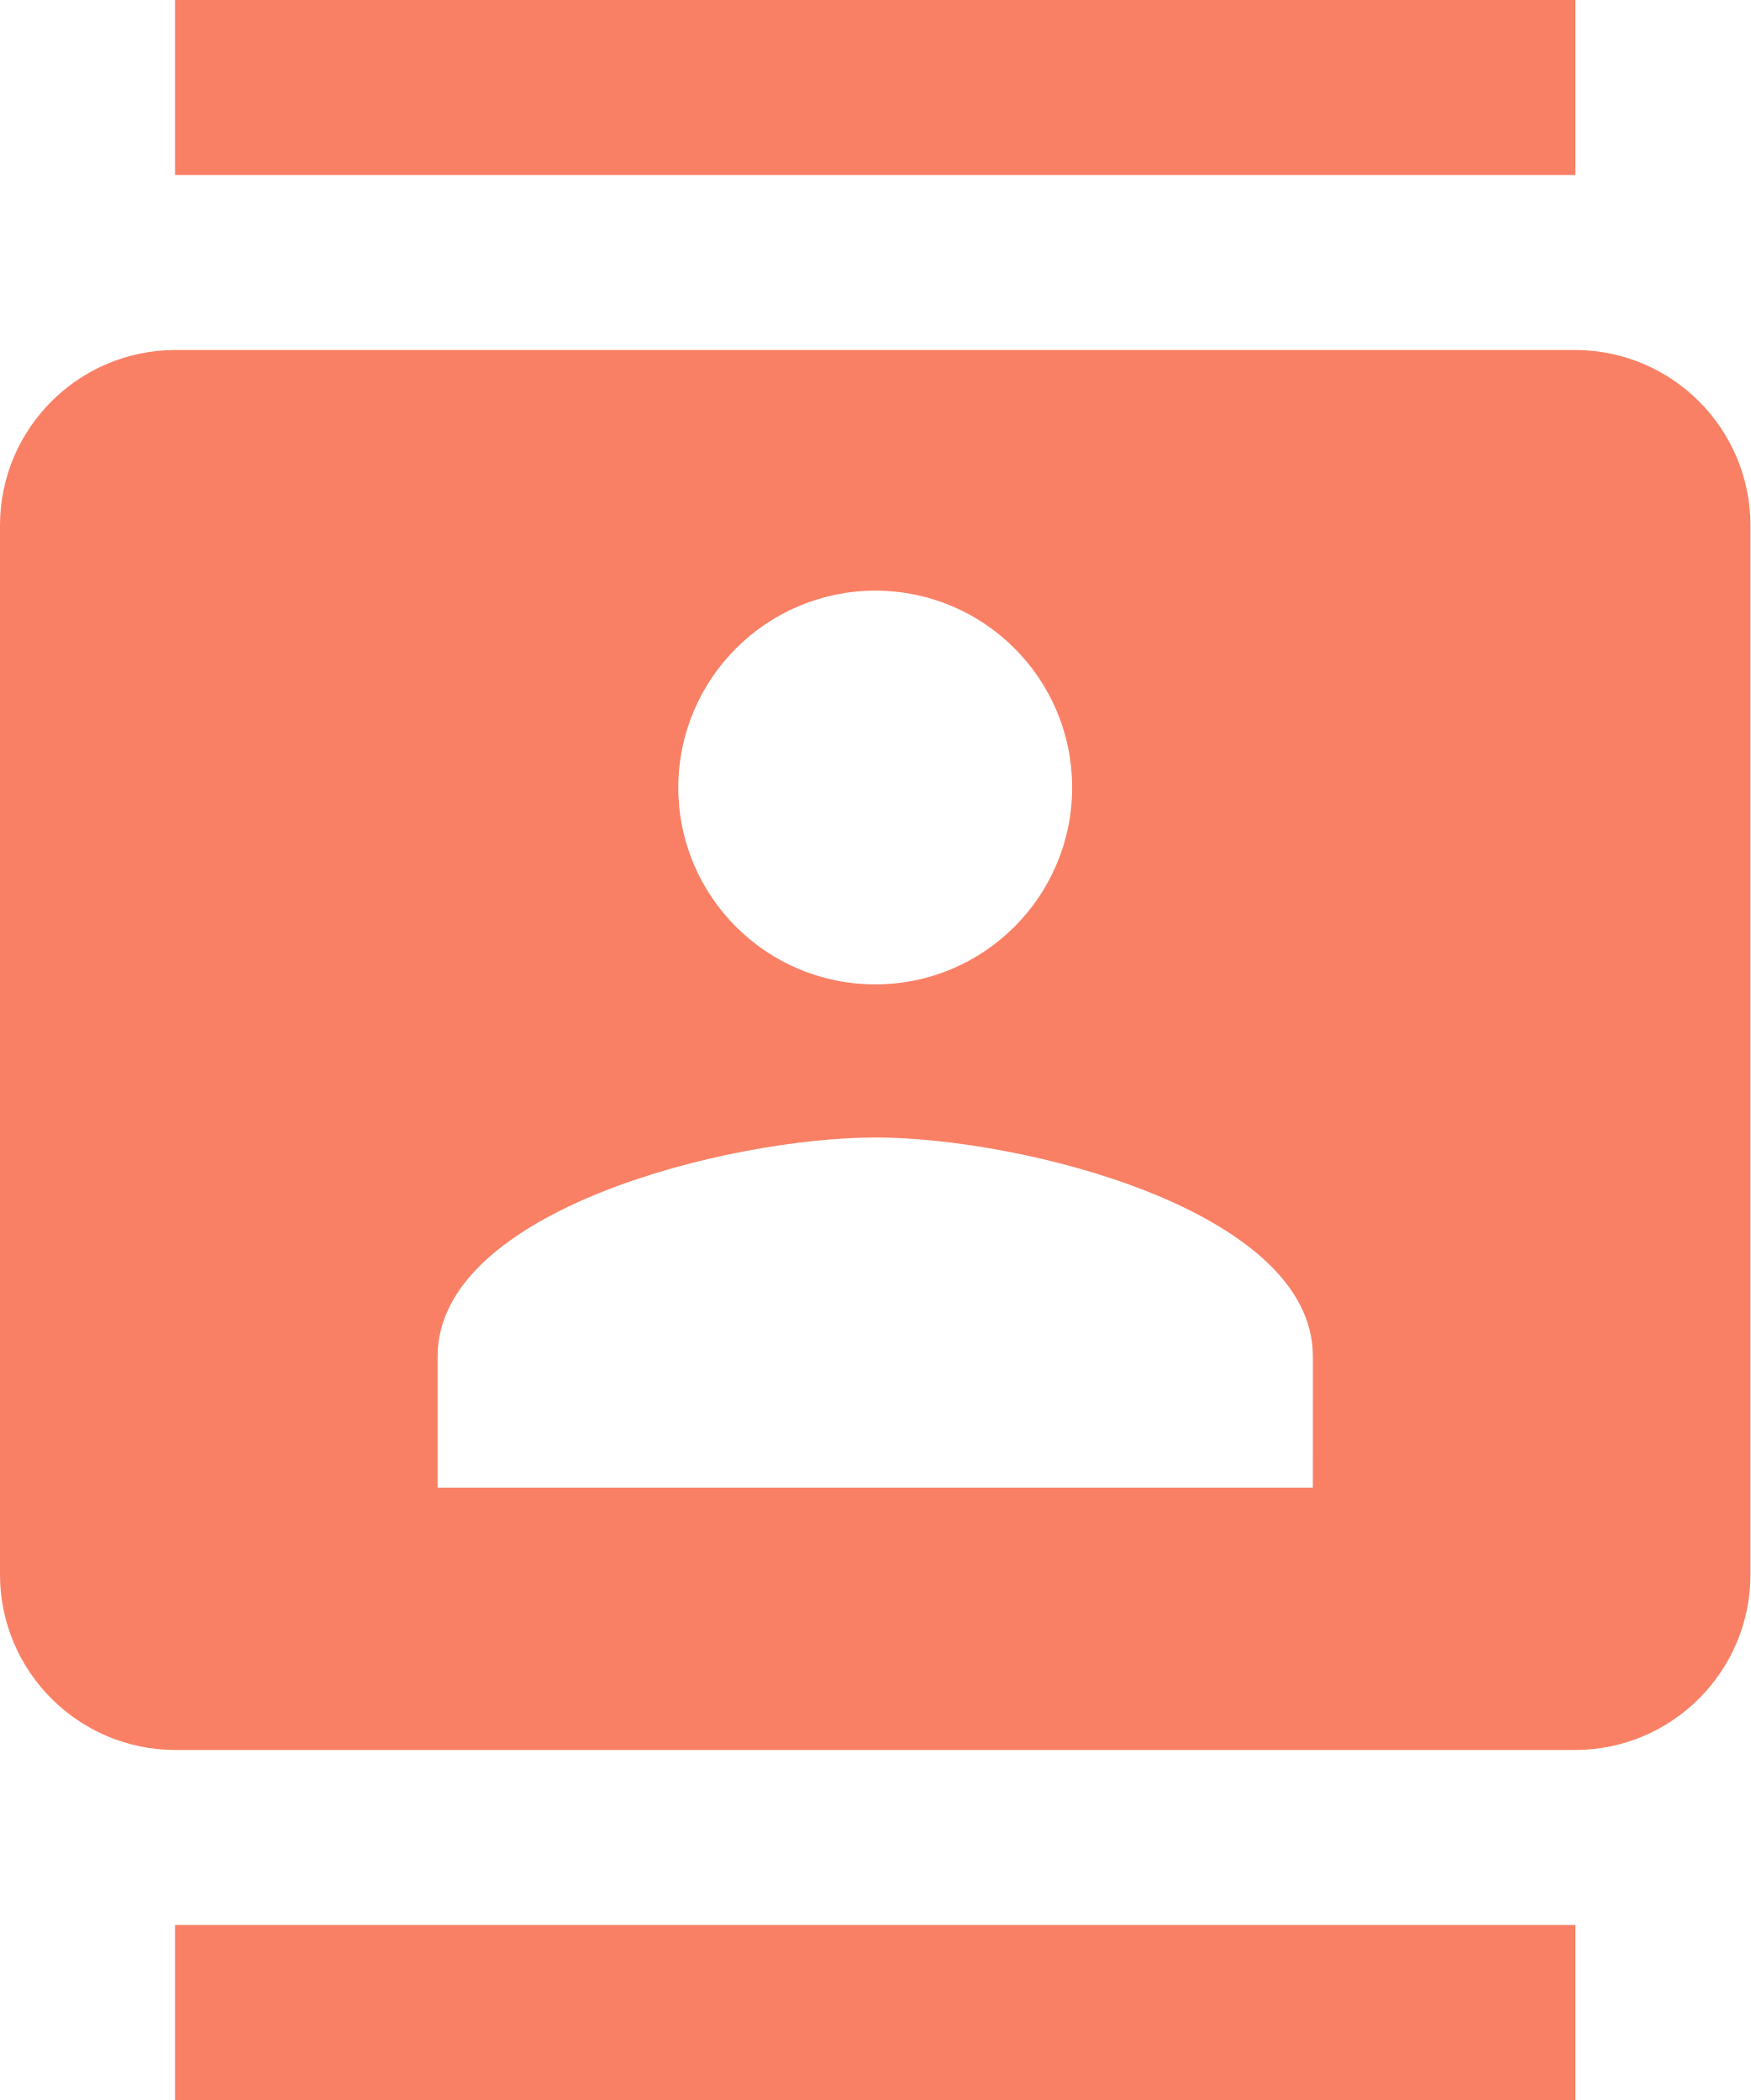
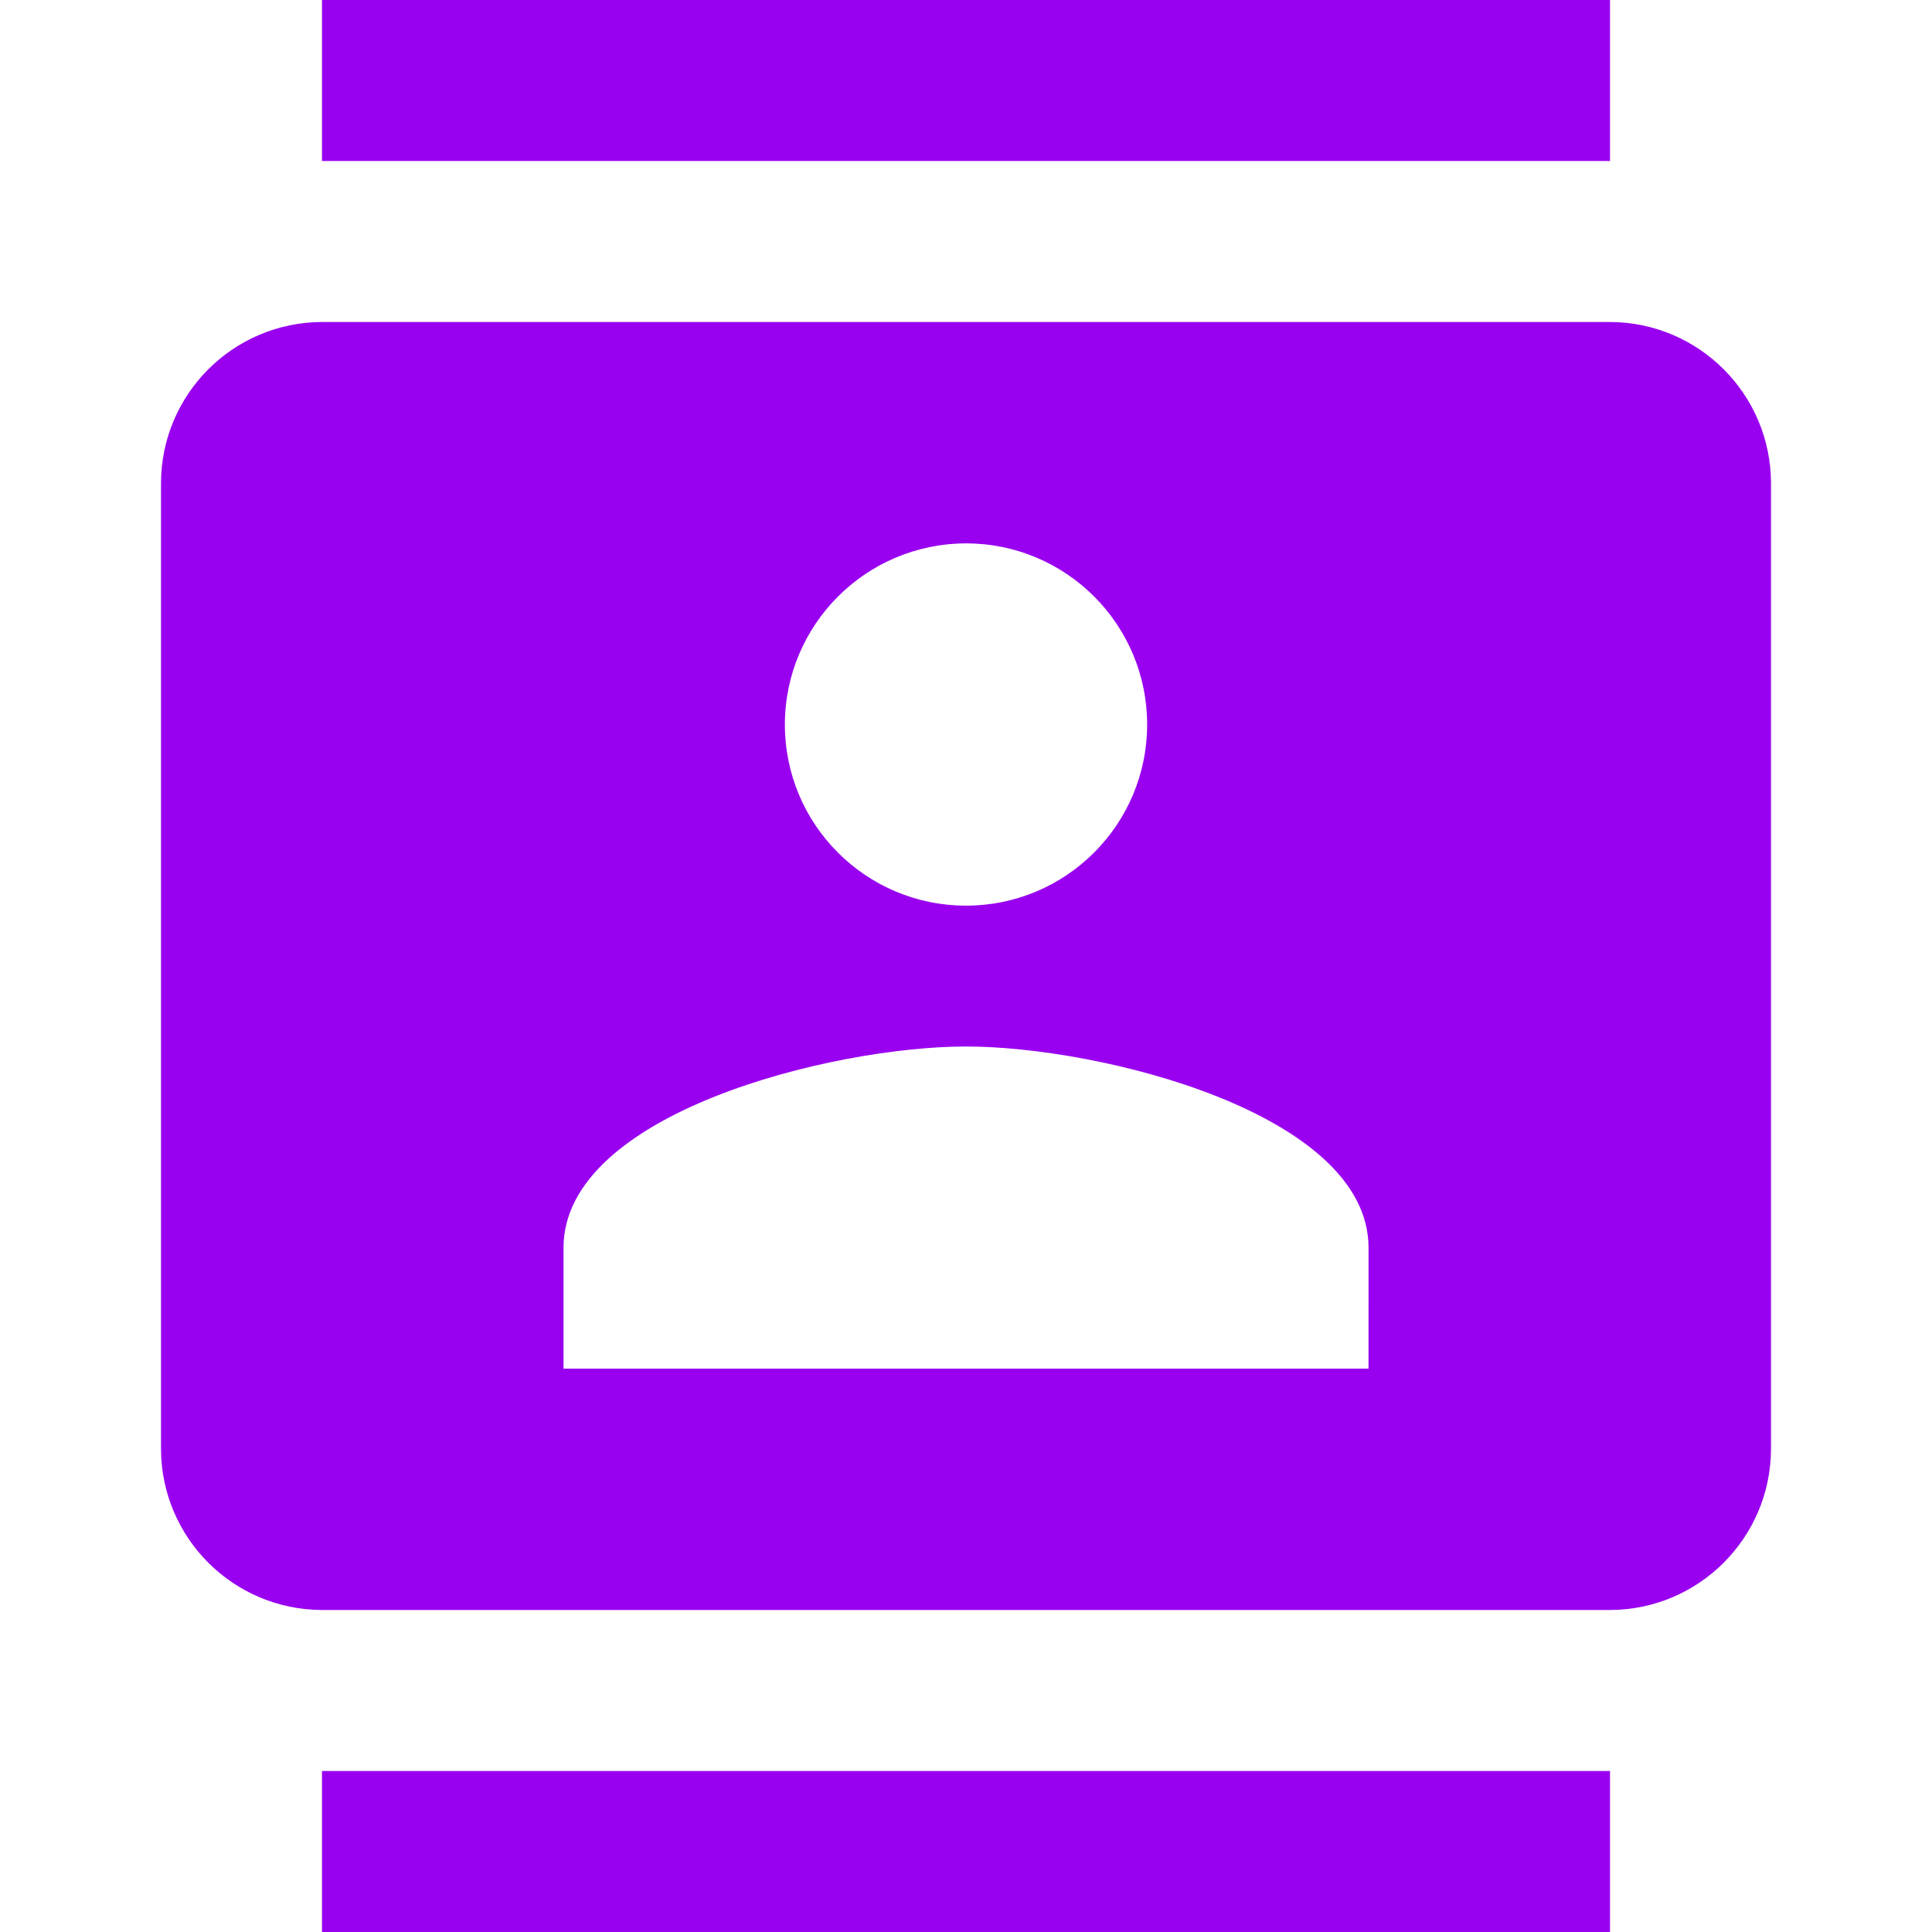
- <svg xmlns="http://www.w3.org/2000/svg" width="59.054" height="70.865" viewBox="0 0 59.054 70.865">
-   <path id="contactus_icon" d="M56.149,0H8.905V5.905H56.149ZM8.905,70.865H56.149V64.96H8.905ZM56.149,11.811H8.905A5.923,5.923,0,0,0,3,17.716V53.149a5.923,5.923,0,0,0,5.905,5.905H56.149a5.923,5.923,0,0,0,5.905-5.905V17.716A5.923,5.923,0,0,0,56.149,11.811Zm-23.622,8.12a6.644,6.644,0,1,1-6.644,6.644A6.654,6.654,0,0,1,32.527,19.931ZM47.291,50.2H17.764V45.767c0-4.931,9.833-7.382,14.764-7.382s14.764,2.451,14.764,7.382Z" transform="translate(-3)" fill="#f98064" />
+ <svg xmlns="http://www.w3.org/2000/svg" id="SvgjsSvg1922" width="288" height="288" version="1.1">
+   <defs id="SvgjsDefs1923" />
+   <g id="SvgjsG1924">
+     <svg width="288" height="288" viewBox="0 0 59.054 70.865">
+       <path fill="#9900f0" d="M56.149,0H8.905V5.905H56.149ZM8.905,70.865H56.149V64.96H8.905ZM56.149,11.811H8.905A5.923,5.923,0,0,0,3,17.716V53.149a5.923,5.923,0,0,0,5.905,5.905H56.149a5.923,5.923,0,0,0,5.905-5.905V17.716A5.923,5.923,0,0,0,56.149,11.811Zm-23.622,8.12a6.644,6.644,0,1,1-6.644,6.644A6.654,6.654,0,0,1,32.527,19.931ZM47.291,50.2H17.764V45.767c0-4.931,9.833-7.382,14.764-7.382s14.764,2.451,14.764,7.382Z" transform="translate(-3)" class="colorf98064 svgShape" />
+     </svg>
+   </g>
</svg>
